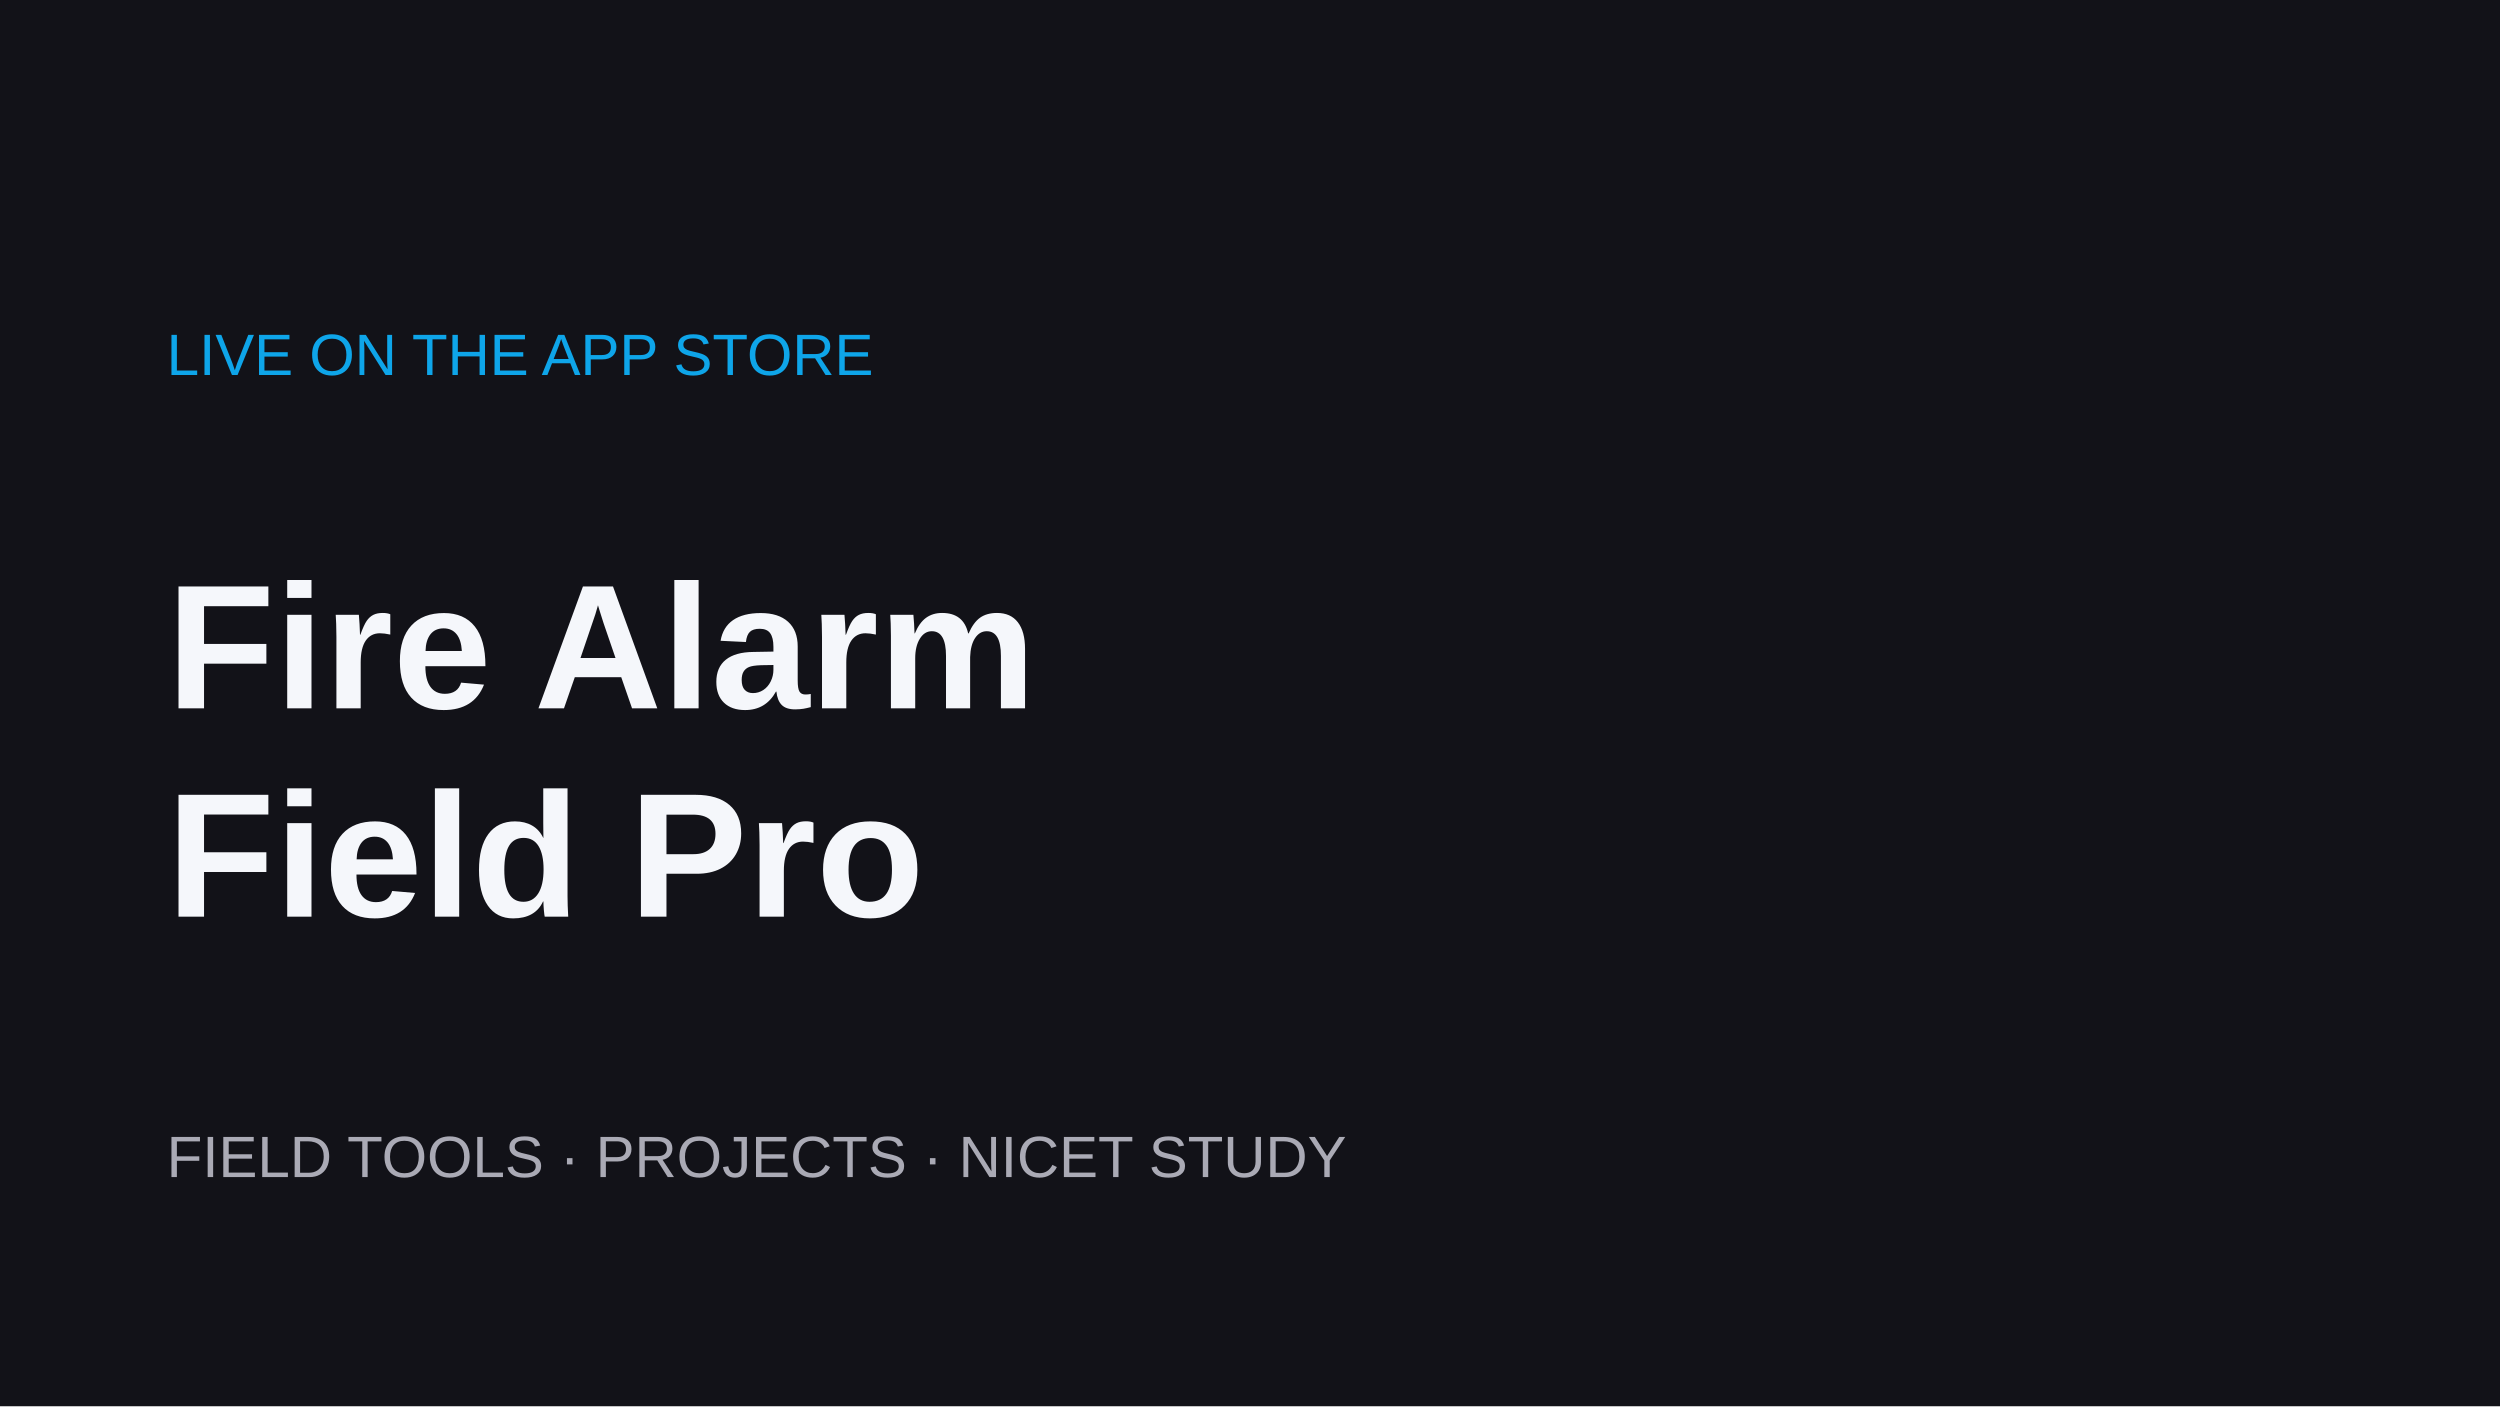
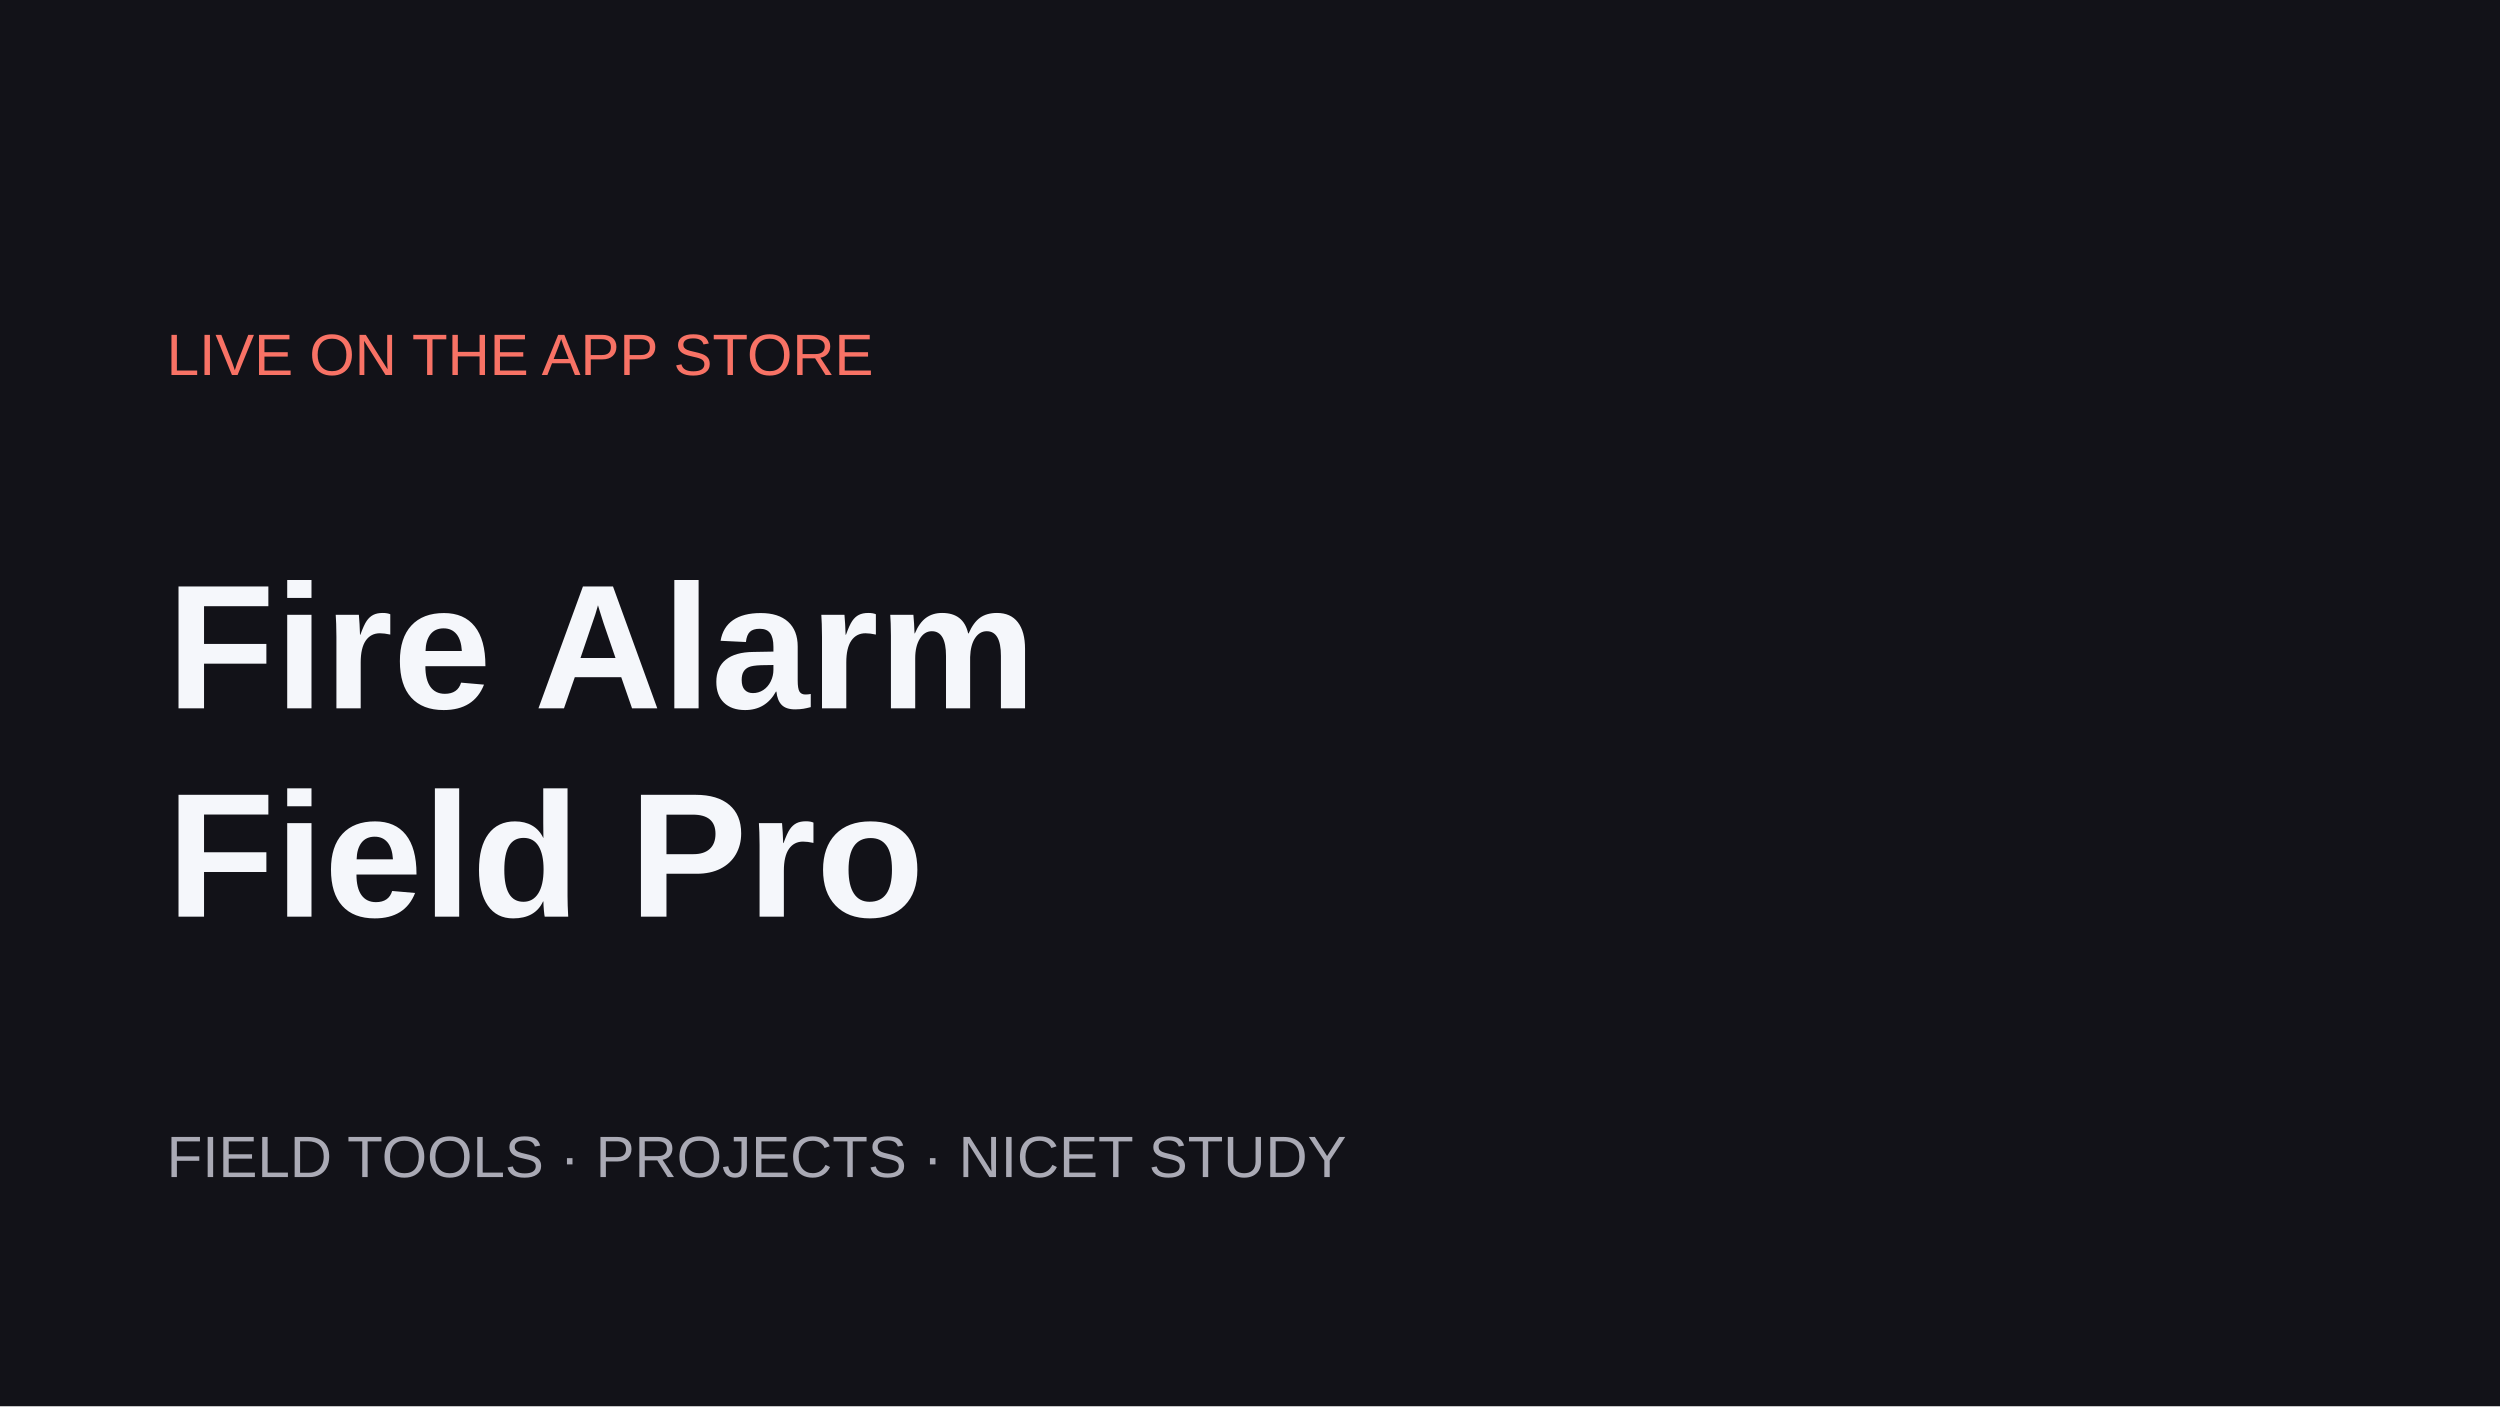
<svg xmlns="http://www.w3.org/2000/svg" viewBox="0 0 1200 675">
  <rect width="1200" height="675" fill="#121218" />
-   <text x="80" y="180" fill="#0ea5e9" font-family="Arial,sans-serif" font-size="28">LIVE ON THE APP STORE</text>
+   <text x="80" y="180" fill="#f87265" font-family="Arial,sans-serif" font-size="28">LIVE ON THE APP STORE</text>
  <text x="80" y="340" fill="#f5f7fb" font-family="Arial,sans-serif" font-weight="bold" font-size="85">Fire Alarm</text>
  <text x="80" y="440" fill="#f5f7fb" font-family="Arial,sans-serif" font-weight="bold" font-size="85">Field Pro</text>
  <text x="80" y="565" fill="#aaaab5" font-family="Arial,sans-serif" font-size="28">FIELD TOOLS · PROJECTS · NICET STUDY</text>
</svg>
